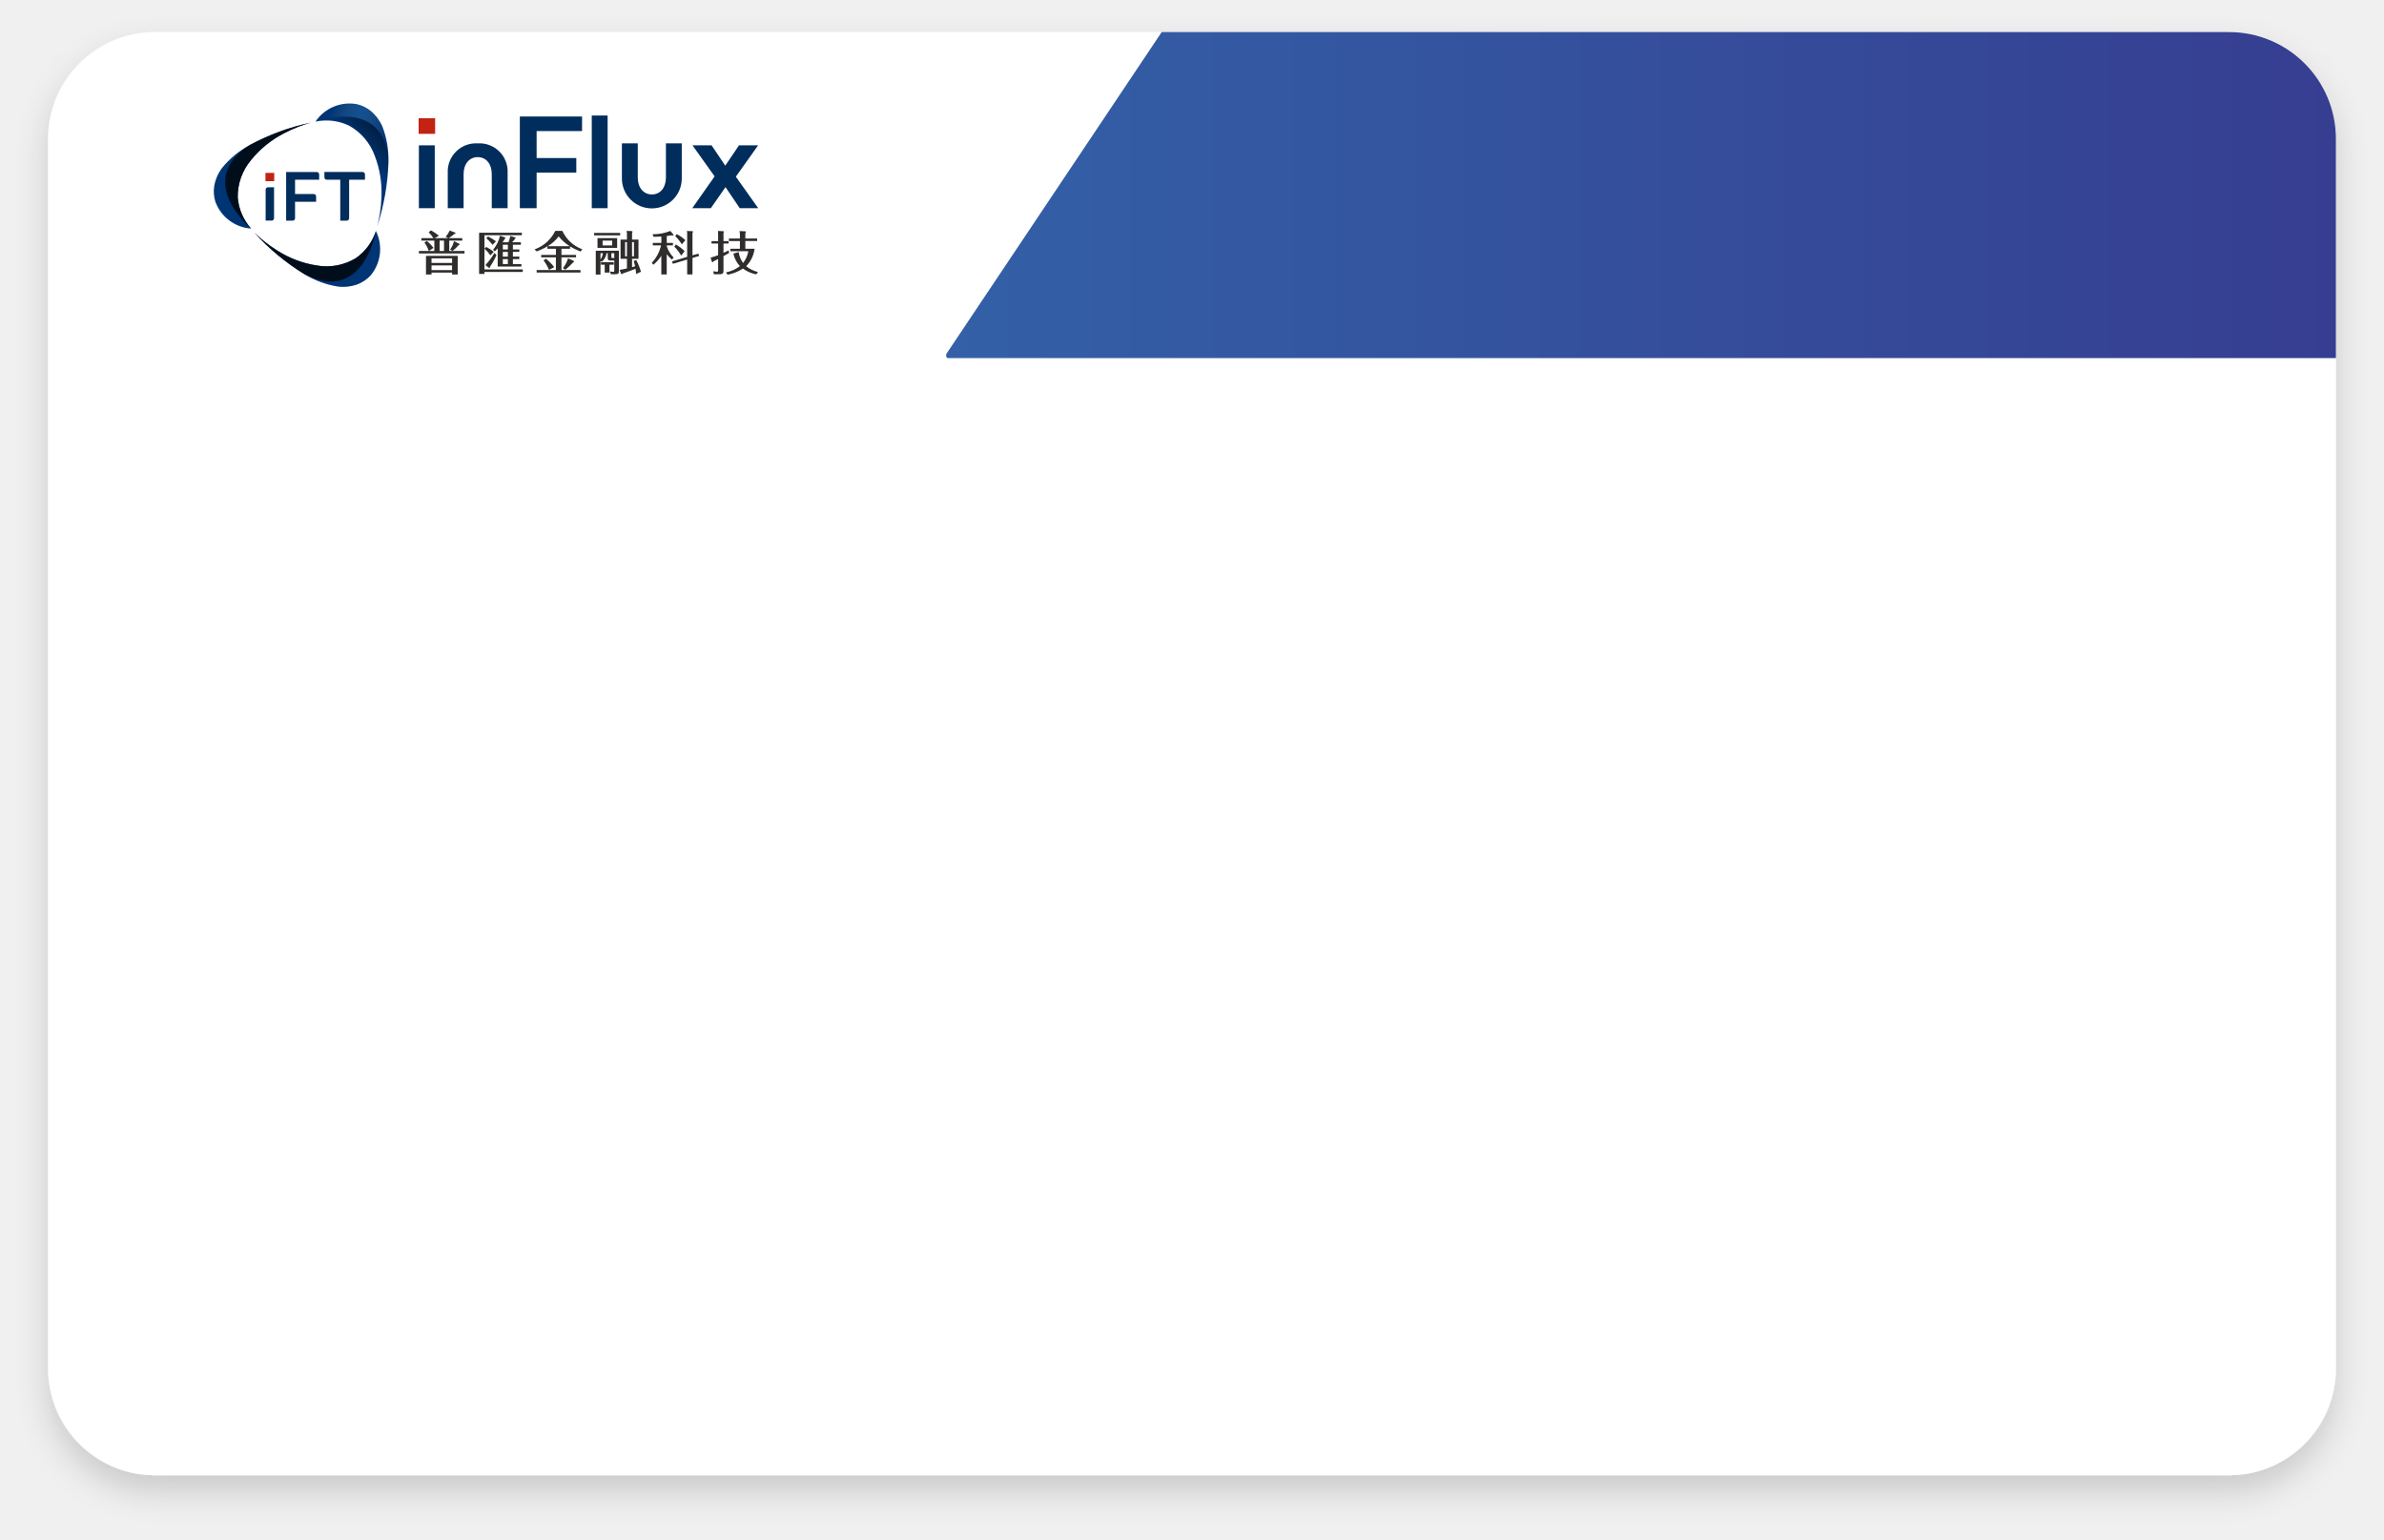
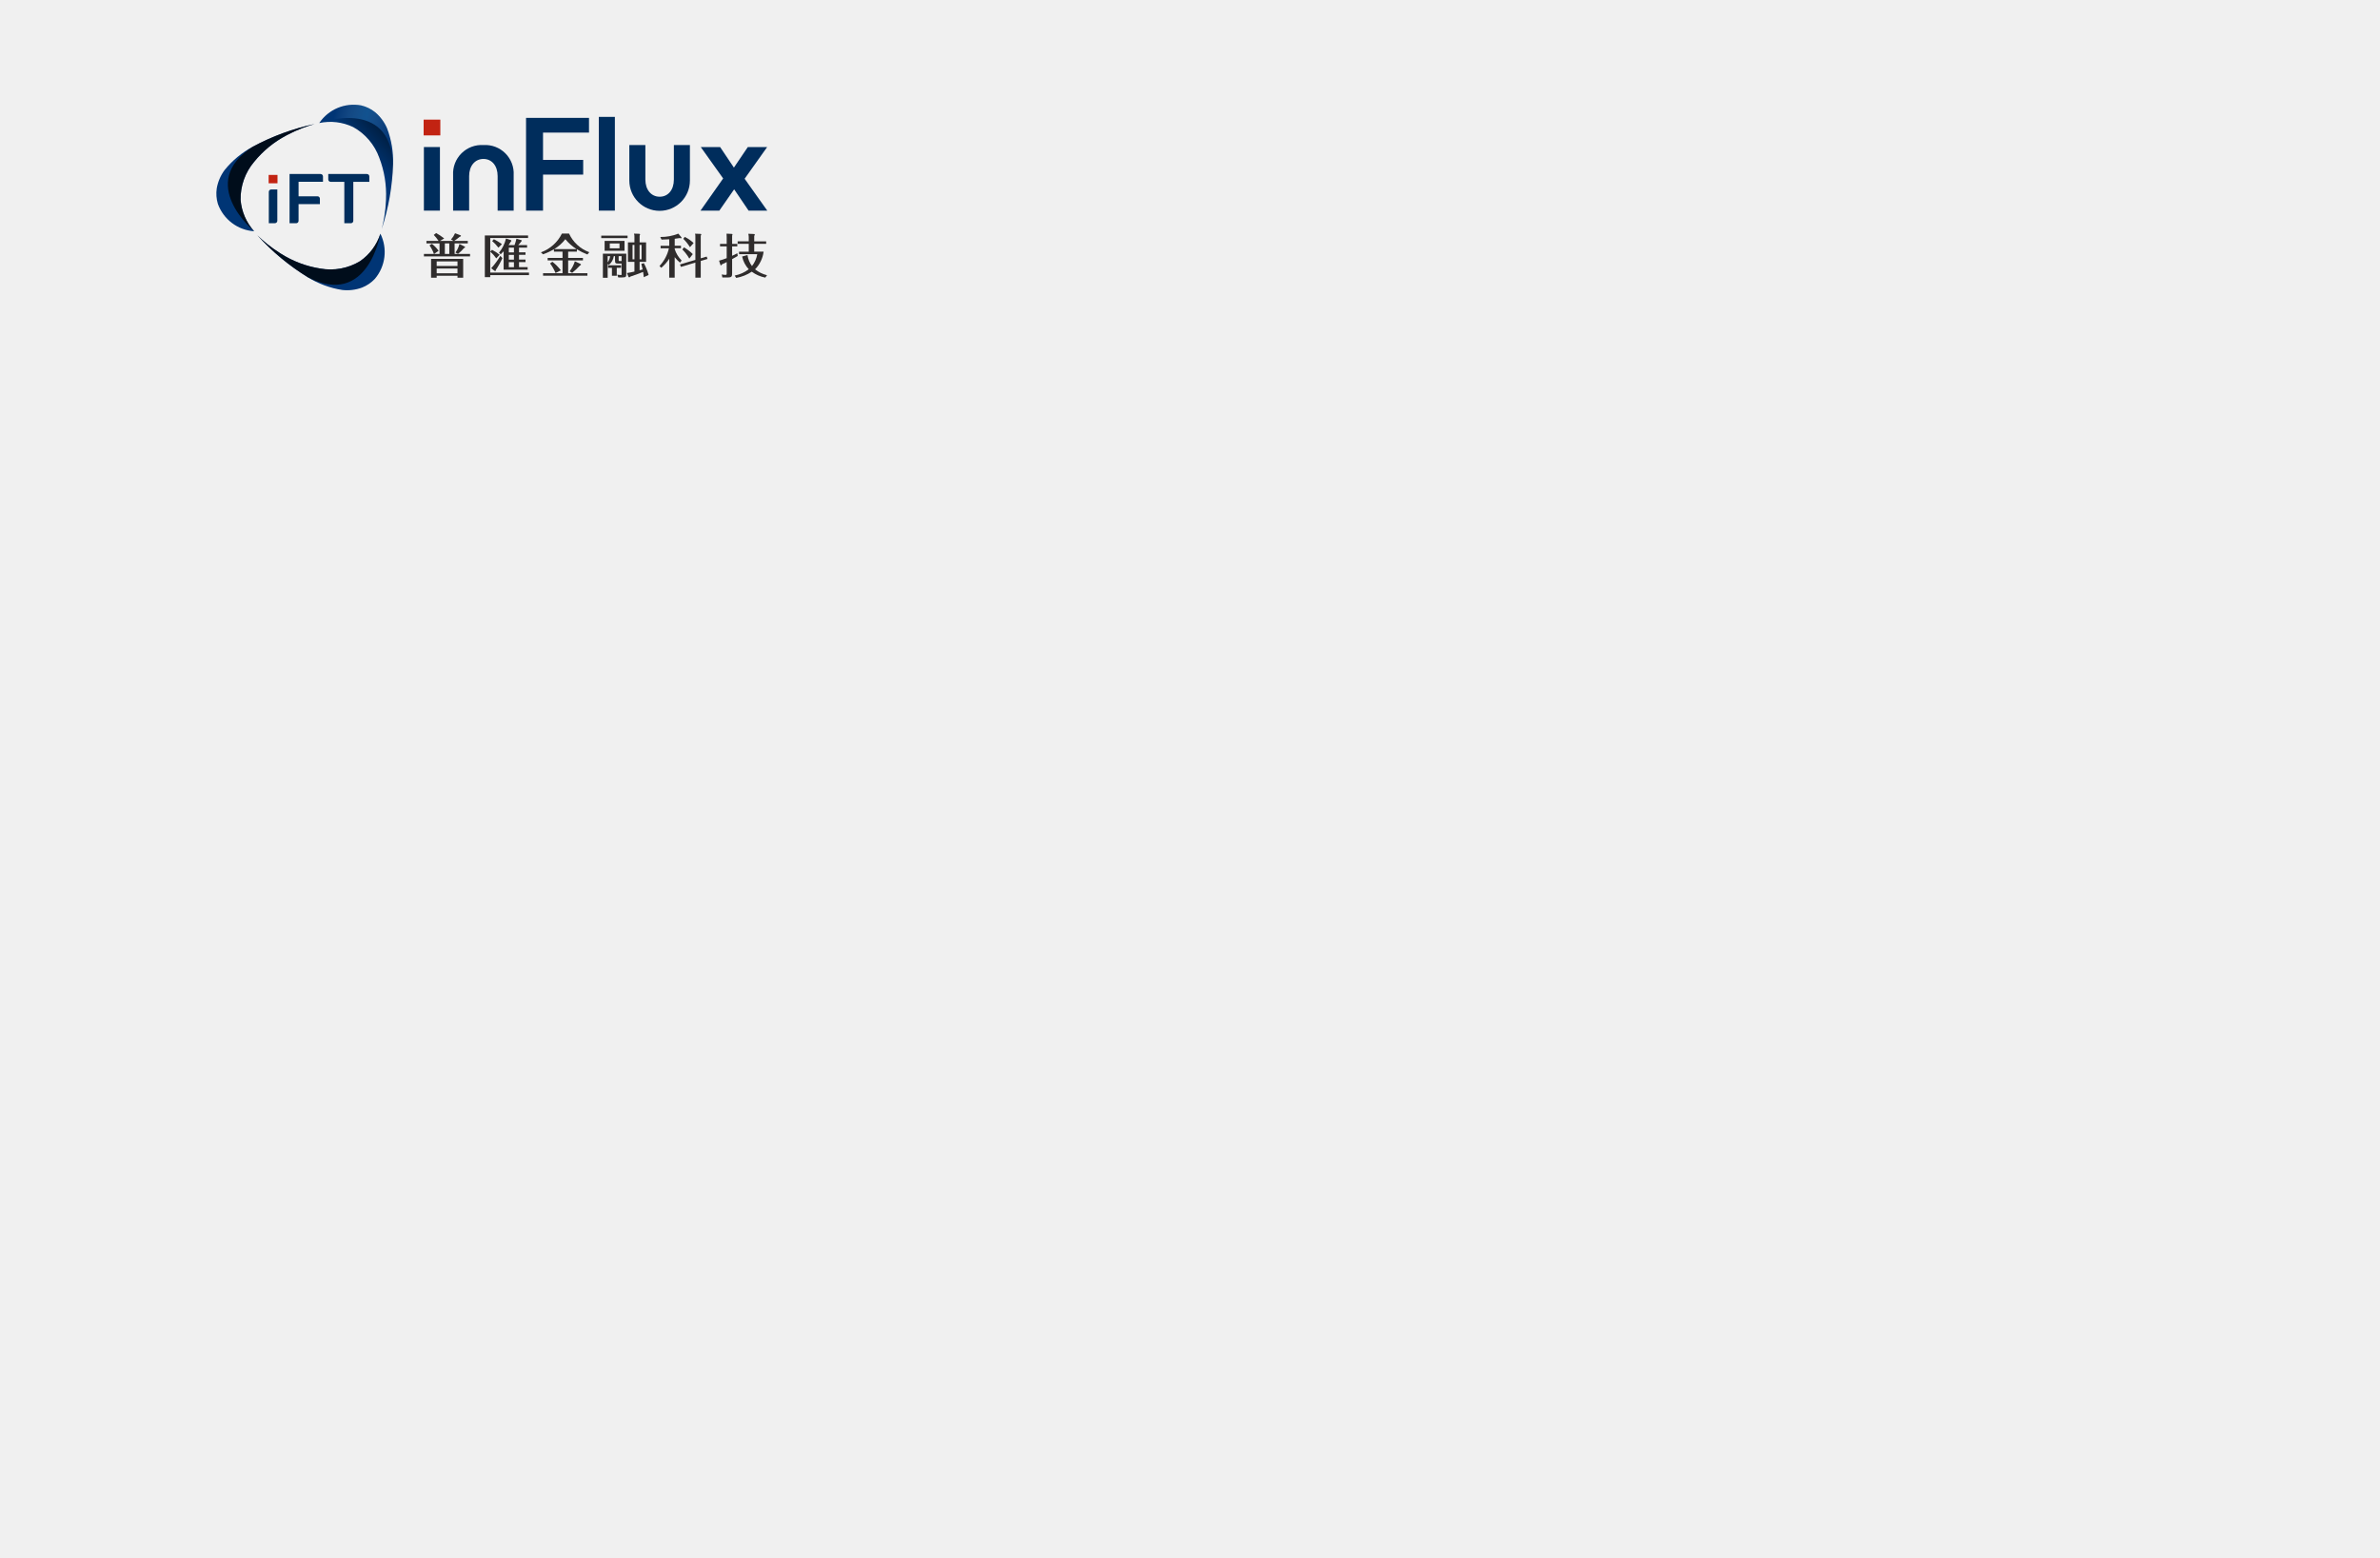
- <svg xmlns="http://www.w3.org/2000/svg" xmlns:xlink="http://www.w3.org/1999/xlink" width="446" height="288" viewBox="0 0 446 288">
+ <svg xmlns="http://www.w3.org/2000/svg" xmlns:xlink="http://www.w3.org/1999/xlink" width="440" height="288" viewBox="0 0 440 288">
  <defs>
-     <filter id="矩形_1429" x="0" y="0" width="446" height="288" filterUnits="userSpaceOnUse">
+     <filter id="矩形_1429" x="0" y="0" width="440" height="288" filterUnits="userSpaceOnUse">
      <feOffset dy="3" input="SourceAlpha" />
      <feGaussianBlur stdDeviation="3" result="blur" />
      <feFlood flood-opacity="0.161" />
      <feComposite operator="in" in2="blur" />
      <feComposite in="SourceGraphic" />
    </filter>
    <linearGradient id="linear-gradient" x2="1" gradientUnits="objectBoundingBox">
      <stop offset="0" stop-color="#3360a7" />
      <stop offset="1" stop-color="#363e91" />
    </linearGradient>
    <linearGradient id="linear-gradient-2" x1="0.585" y1="0.299" x2="0.905" y2="-0.141" gradientUnits="objectBoundingBox">
      <stop offset="0" stop-color="#fff" />
      <stop offset="1" stop-color="#1a1311" />
    </linearGradient>
    <linearGradient id="linear-gradient-3" x1="0.162" y1="0.368" x2="1.031" y2="0.562" gradientUnits="objectBoundingBox">
      <stop offset="0" stop-color="#fff" stop-opacity="0" />
      <stop offset="0.092" stop-color="#d8f0fb" stop-opacity="0.227" />
      <stop offset="0.233" stop-color="#a0dcf7" stop-opacity="0.557" />
      <stop offset="0.35" stop-color="#76ccf3" stop-opacity="0.796" />
      <stop offset="0.436" stop-color="#5dc3f1" stop-opacity="0.945" />
      <stop offset="0.482" stop-color="#54c0f1" />
      <stop offset="0.566" stop-color="#78cdf4" stop-opacity="0.784" />
      <stop offset="0.683" stop-color="#a8def7" stop-opacity="0.51" />
      <stop offset="0.789" stop-color="#cdecfa" stop-opacity="0.29" />
      <stop offset="0.881" stop-color="#e8f6fd" stop-opacity="0.133" />
      <stop offset="0.954" stop-color="#f8fcfe" stop-opacity="0.035" />
      <stop offset="1" stop-color="#fff" stop-opacity="0" />
    </linearGradient>
    <linearGradient id="linear-gradient-4" x1="-12.088" y1="75.691" x2="-11.896" y2="74.734" xlink:href="#linear-gradient-2" />
    <linearGradient id="linear-gradient-5" x1="-20.47" y1="67.984" x2="-19.634" y2="68.189" xlink:href="#linear-gradient-3" />
    <linearGradient id="linear-gradient-6" x1="31.674" y1="32.571" x2="31.946" y2="32.115" xlink:href="#linear-gradient-2" />
    <linearGradient id="linear-gradient-7" x1="72.166" y1="40.736" x2="73.864" y2="40.873" xlink:href="#linear-gradient-3" />
  </defs>
  <g id="组_4219" data-name="组 4219" transform="translate(-13226 -432)">
-     <g transform="matrix(1, 0, 0, 1, 13226, 432)" filter="url(#矩形_1429)">
-       <rect id="矩形_1429-2" data-name="矩形 1429" width="428" height="270" rx="20" transform="translate(9 6)" fill="#fff" />
-     </g>
-     <path id="交叉_3" data-name="交叉 3" d="M151.24,61c-.307,0-.46-.554-.243-.878L191.225,0H390.9a20,20,0,0,1,20,20V61Z" transform="translate(13252.105 438)" fill="url(#linear-gradient)" />
    <g id="组_4217" data-name="组 4217" transform="translate(13190.946 160.893)">
      <g id="组_4212" data-name="组 4212" transform="translate(75.054 290.436)">
        <g id="组_4206" data-name="组 4206" transform="translate(19.019)">
          <path id="路径_5589" data-name="路径 5589" d="M206.743,291.86a6.554,6.554,0,0,0-2.585-1.261,7.671,7.671,0,0,0-7.751,3.261h0a9.845,9.845,0,0,1,6.278.742,10.558,10.558,0,0,1,4.83,5.693,19.107,19.107,0,0,1,1.237,7.623c0,.081-.007.163-.01.245a24.81,24.81,0,0,1-.286,2.9q-.188,1.187-.5,2.406h0a43.02,43.02,0,0,0,2.1-11.978,17.125,17.125,0,0,0-1.119-6.68A8.007,8.007,0,0,0,206.743,291.86Z" transform="translate(-196.407 -290.436)" fill="#003575" />
          <path id="路径_5590" data-name="路径 5590" d="M196.407,307.265h0a9.845,9.845,0,0,1,6.278.742,10.558,10.558,0,0,1,4.83,5.693,19.108,19.108,0,0,1,1.237,7.623c0,.081-.007.163-.01.245a24.811,24.811,0,0,1-.286,2.9q-.188,1.187-.5,2.406h0a43.019,43.019,0,0,0,2.1-11.978C209.5,302.395,196.407,307.265,196.407,307.265Z" transform="translate(-196.407 -303.84)" opacity="0.82" fill="url(#linear-gradient-2)" style="mix-blend-mode: multiply;isolation: isolate" />
          <path id="路径_5591" data-name="路径 5591" d="M210.064,301.5a17.126,17.126,0,0,0-1.119-6.68,8.007,8.007,0,0,0-2.2-2.957,6.554,6.554,0,0,0-2.585-1.261,7.671,7.671,0,0,0-7.751,3.261S209.5,288.99,210.064,301.5Z" transform="translate(-196.408 -290.436)" opacity="0.21" fill="url(#linear-gradient-3)" />
        </g>
        <g id="组_4207" data-name="组 4207" transform="translate(7.567 23.886)">
          <path id="路径_5592" data-name="路径 5592" d="M142.7,452.807a6.556,6.556,0,0,0,2.378-1.618,7.672,7.672,0,0,0,1.018-8.347h0a9.846,9.846,0,0,1-3.762,5.081,10.558,10.558,0,0,1-7.34,1.365,19.107,19.107,0,0,1-7.231-2.711c-.069-.042-.138-.087-.207-.13a24.787,24.787,0,0,1-2.379-1.691q-.937-.752-1.843-1.624h0a43.023,43.023,0,0,0,9.353,7.772,17.131,17.131,0,0,0,6.354,2.345A8.009,8.009,0,0,0,142.7,452.807Z" transform="translate(-123.337 -442.842)" fill="#003575" />
          <path id="路径_5593" data-name="路径 5593" d="M146.1,442.842h0a9.846,9.846,0,0,1-3.762,5.081,10.558,10.558,0,0,1-7.34,1.365,19.107,19.107,0,0,1-7.231-2.711c-.069-.042-.138-.087-.207-.13a24.787,24.787,0,0,1-2.379-1.691q-.937-.752-1.843-1.624h0a43.023,43.023,0,0,0,9.353,7.772C143.826,456.624,146.1,442.842,146.1,442.842Z" transform="translate(-123.337 -442.842)" opacity="0.82" fill="url(#linear-gradient-4)" style="mix-blend-mode: multiply;isolation: isolate" />
          <path id="路径_5594" data-name="路径 5594" d="M183.017,450.9a17.131,17.131,0,0,0,6.354,2.345,8.009,8.009,0,0,0,3.659-.443,6.556,6.556,0,0,0,2.378-1.618,7.671,7.671,0,0,0,1.018-8.347S194.153,456.624,183.017,450.9Z" transform="translate(-173.664 -442.842)" opacity="0.21" fill="url(#linear-gradient-5)" />
        </g>
        <g id="组_4208" data-name="组 4208" transform="translate(0 3.599)">
          <path id="路径_5595" data-name="路径 5595" d="M75.126,325.3a6.557,6.557,0,0,0,.206,2.869,7.671,7.671,0,0,0,6.71,5.069h0a9.845,9.845,0,0,1-2.507-5.8,10.558,10.558,0,0,1,2.5-7.034,19.1,19.1,0,0,1,5.974-4.894c.071-.039.144-.076.216-.114a24.8,24.8,0,0,1,2.656-1.209q1.121-.433,2.33-.779h0a43.02,43.02,0,0,0-11.417,4.19,17.126,17.126,0,0,0-5.217,4.319A8.006,8.006,0,0,0,75.126,325.3Z" transform="translate(-75.054 -313.401)" fill="#003575" />
          <path id="路径_5596" data-name="路径 5596" d="M93.463,333.236h0a9.845,9.845,0,0,1-2.507-5.8,10.558,10.558,0,0,1,2.5-7.034,19.1,19.1,0,0,1,5.974-4.894c.071-.039.144-.076.216-.114a24.8,24.8,0,0,1,2.656-1.209q1.121-.433,2.33-.779h0a43.02,43.02,0,0,0-11.417,4.19C82.683,324.353,93.463,333.236,93.463,333.236Z" transform="translate(-86.476 -313.401)" opacity="0.82" fill="url(#linear-gradient-6)" style="mix-blend-mode: multiply;isolation: isolate" />
          <path id="路径_5597" data-name="路径 5597" d="M81.8,340.138a17.127,17.127,0,0,0-5.217,4.319,8.009,8.009,0,0,0-1.453,3.387,6.557,6.557,0,0,0,.206,2.869,7.671,7.671,0,0,0,6.71,5.069S71.261,346.9,81.8,340.138Z" transform="translate(-75.054 -335.948)" opacity="0.21" fill="url(#linear-gradient-7)" />
        </g>
        <g id="组_4211" data-name="组 4211" transform="translate(9.663 12.844)">
          <g id="组_4209" data-name="组 4209" transform="translate(0 0.173)">
            <rect id="矩形_1424" data-name="矩形 1424" width="1.639" height="1.548" fill="#c22312" />
            <path id="路径_5598" data-name="路径 5598" d="M137.371,390.656a.448.448,0,0,0-.457.439v5.8h1.117a.448.448,0,0,0,.457-.439v-5.8Z" transform="translate(-136.882 -387.966)" fill="#002d5c" />
          </g>
          <g id="组_4210" data-name="组 4210" transform="translate(3.869)">
            <path id="路径_5599" data-name="路径 5599" d="M167.571,373.832v-1a.448.448,0,0,0-.457-.439h-5.722v9.106h1.219a.447.447,0,0,0,.446-.428s0-.006,0-.01,0-.006,0-.01v-3.09H167v-1s0-.006,0-.01,0-.006,0-.01a.447.447,0,0,0-.447-.429h-3.495v-2.68Z" transform="translate(-161.392 -372.388)" fill="#002d5c" />
            <path id="路径_5600" data-name="路径 5600" d="M214.642,373.864v-1.009a.448.448,0,0,0-.457-.439h-7.135v1s0,.008,0,.012,0,.008,0,.012a.447.447,0,0,0,.449.426h2.518v.071h0v7.582H211.2l.023,0,.023,0a.446.446,0,0,0,.433-.434v-7.219Z" transform="translate(-199.894 -372.412)" fill="#002d5c" />
          </g>
        </g>
      </g>
      <g id="组_4216" data-name="组 4216" transform="translate(113.372 292.721)">
        <g id="组_4213" data-name="组 4213" transform="translate(0.049 21.482)">
          <path id="路径_5601" data-name="路径 5601" d="M358.734,455.414l-.926-.459L357.8,455a4.207,4.207,0,0,1-.693,1.5l-.025.034.45.247.021.012.019-.015a7.94,7.94,0,0,0,1.093-1.072c.1-.032.2-.073.2-.155,0-.064-.071-.1-.124-.134l-.023.029h0Z" transform="translate(-351.246 -452.937)" fill="#2f2c2c" />
          <path id="路径_5602" data-name="路径 5602" d="M328.311,476h1.04v-.358H333.2V476h1.049v-3.483h-5.934Zm1.04-2.163v-.852H333.2v.852Zm3.844.468v.878h-3.844V474.3Z" transform="translate(-326.986 -467.744)" fill="#2f2c2c" />
          <path id="路径_5603" data-name="路径 5603" d="M325.535,444h2.438v-.468h-2.515a9.224,9.224,0,0,0,1.015-.759c.134-.04.24-.073.24-.182,0-.063-.079-.1-.153-.122l-.945-.354-.013.035a4.145,4.145,0,0,1-.7,1.089l-.032.035.464.259h-2.509l.786-.445-.037-.034a10.22,10.22,0,0,0-1.423-.958l-.021-.012-.448.346.045.047a7.363,7.363,0,0,1,.845,1.056h-2.242V444h2.419v1.944h-1.007l.807-.562.029-.02-.019-.03a5.99,5.99,0,0,0-1.2-1.242l-.021-.016-.441.279.022.032a6.594,6.594,0,0,1,.787,1.531l.012.027h-1.854v.459h8.528v-.459h-2.852Zm-.976,0v1.944h-.827V444Z" transform="translate(-319.859 -442.081)" fill="#2f2c2c" />
          <path id="路径_5604" data-name="路径 5604" d="M413.743,454.291v-.468h-1.591v-.93h1.2v-.468h-1.2v-.878h1.2v-.459h-1.2v-.878h1.49v-.467h-1.636a5.745,5.745,0,0,0,.661-.8c0-.057-.04-.1-.119-.123l-.837-.245-.038-.011-.009.038a8.338,8.338,0,0,1-.339,1.142h-1.1c.228-.342.316-.484.417-.652a.188.188,0,0,0,.1-.141.152.152,0,0,0-.118-.14l-.886-.284-.008.042a6.315,6.315,0,0,1-1.263,2.553l-.02.027.317.29.025-.024c.139-.132.272-.264.517-.527v3.4Zm-3.477-3.2v-.878h.947v.878Zm0,1.337v-.878h.947v.878Zm0,1.4v-.93h.947v.93Z" transform="translate(-394.566 -447.516)" fill="#2f2c2c" />
          <path id="路径_5605" data-name="路径 5605" d="M392.747,447.914l.02.019a6.235,6.235,0,0,1,1.061,1.181l.026.04.6-.637.028-.029-.031-.025a7.981,7.981,0,0,0-1.358-.878l-.024-.013-.324.328v-2.517h6.991v-.468h-7.995v7.712h1v-.376h7.165v-.467h-7.165Z" transform="translate(-380.477 -444.471)" fill="#2f2c2c" />
          <path id="路径_5606" data-name="路径 5606" d="M402.154,450.259a9.523,9.523,0,0,0-1.423-.869l-.025-.012-.321.336.029.025a7.556,7.556,0,0,1,1.1,1.166l.026.034.649-.654Z" transform="translate(-387.766 -448.234)" fill="#2f2c2c" />
          <path id="路径_5607" data-name="路径 5607" d="M400.911,469.049a13.409,13.409,0,0,1-1.632,2.211l-.03.03.614.472a.235.235,0,0,0,.133.06c.086,0,.092-.078.1-.186v-.012a14.38,14.38,0,0,0,1.213-2.176l.009-.021-.381-.422Z" transform="translate(-386.807 -464.785)" fill="#2f2c2c" />
          <path id="路径_5608" data-name="路径 5608" d="M492.77,475.428l-.012.042a5.725,5.725,0,0,1-.924,1.771l-.023.032.438.274.022.014.02-.016a12.508,12.508,0,0,0,1.418-1.337l.019-.012c.154-.089.178-.1.178-.157a.168.168,0,0,0-.085-.121Z" transform="translate(-464.863 -470.202)" fill="#2f2c2c" />
          <path id="路径_5609" data-name="路径 5609" d="M463.128,442.707l-.01-.022H461.8l-.01.021a6.958,6.958,0,0,1-3.818,3.434l-.051.023.372.343.023.013.021-.008a10.794,10.794,0,0,0,1.986-.928v.444h1.592v1.158h-2.75v.459h2.75v2.372h-3.6v.459h8.2v-.459h-3.56v-2.372h2.732v-.459h-2.732v-1.158h1.61V445.6a12.959,12.959,0,0,0,1.926.943l.025.01.343-.417-.044-.02A6.6,6.6,0,0,1,463.128,442.707Zm-2.764,2.853a7.281,7.281,0,0,0,2.07-1.834,8.569,8.569,0,0,0,2.072,1.834Z" transform="translate(-436.284 -442.59)" fill="#2f2c2c" />
          <path id="路径_5610" data-name="路径 5610" d="M469.705,478.052l.985-.5-.026-.035a8.539,8.539,0,0,0-1.516-1.528l-.022-.016-.43.308.022.031a7.507,7.507,0,0,1,.951,1.657Z" transform="translate(-445.371 -470.66)" fill="#2f2c2c" />
          <path id="路径_5611" data-name="路径 5611" d="M562.509,448.27l-.013-.028-.479.142.01.035c.11.4.148.554.241.986l-.563.153V448h1.2v-3.6h-1.2v-1.222a.657.657,0,0,0,.083-.235c0-.084-.073-.133-.193-.133l-.923-.028.013.048a1.846,1.846,0,0,1,.063.585v.985h-1.2V448h1.2V449.8c-.63.149-.951.2-1.32.26l-.065.011.285.69a.173.173,0,0,0,.135.11c.074,0,.146-.071.214-.145.826-.271,1.619-.562,2.36-.863.053.333.08.609.1.8,0,.05.009.092.013.127l.006.052.894-.421-.009-.03A11.57,11.57,0,0,0,562.509,448.27Zm-.805-.737v-2.661h.358v2.661Zm-.957-2.661v2.661H560.4v-2.661Z" transform="translate(-521.825 -442.676)" fill="#2f2c2c" />
          <path id="路径_5612" data-name="路径 5612" d="M530.991,470.842h.884v-2.568l.219.193.024-.019a2.535,2.535,0,0,0,.892-1.6h.225v.758c0,.595.111.614.7.614h.515v1.851c0,.238,0,.269-.119.269a5.443,5.443,0,0,1-.629-.061l-.063-.009.2.511h.734c.718,0,.745-.139.745-.727v-3.672h-4.324Zm3.459-3.993v.9h-.258c-.285,0-.285-.013-.285-.225v-.679Zm-2.128,0a2.4,2.4,0,0,1-.447,1.163v-1.163Z" transform="translate(-497.902 -462.573)" fill="#2f2c2c" />
          <path id="路径_5613" data-name="路径 5613" d="M539.557,480.152h-2.4v.459h.708v1.477h.893v-1.477h.8Z" transform="translate(-503.1 -474.186)" fill="#2f2c2c" />
          <rect id="矩形_1425" data-name="矩形 1425" width="4.867" height="0.459" transform="translate(32.786 0.479)" fill="#2f2c2c" />
          <path id="路径_5614" data-name="路径 5614" d="M536.725,453.2v-1.822h-3.68V453.2Zm-.93-1.354v.9H534v-.9Z" transform="translate(-499.634 -449.923)" fill="#2f2c2c" />
          <path id="路径_5615" data-name="路径 5615" d="M626.006,460.974l.027.051.643-.831-.022-.023a7.982,7.982,0,0,0-1.579-1.212l-.029-.019-.279.369-.02.026.023.023A8.323,8.323,0,0,1,626.006,460.974Z" transform="translate(-576.965 -456.298)" fill="#2f2c2c" />
          <path id="路径_5616" data-name="路径 5616" d="M627.069,448.492l.026.039.648-.735.023-.026-.025-.025a6.443,6.443,0,0,0-1.562-1.089l-.048-.025-.268.357.024.023A8.206,8.206,0,0,1,627.069,448.492Z" transform="translate(-577.906 -445.919)" fill="#2f2c2c" />
          <path id="路径_5617" data-name="路径 5617" d="M601.889,447.708l-.023-.024a5.319,5.319,0,0,1-1.258-2.077v-.176h1.159v-.459h-1.159V443.68l.033,0c.165-.019.471-.055.892-.13a.581.581,0,0,0,.206.051c.116,0,.129-.075.129-.107a.248.248,0,0,0-.073-.147l-.526-.618-.027.017a8.632,8.632,0,0,1-3.247.606h-.057l.218.463.01.021h.024c.421,0,.895-.02,1.407-.058v1.2H598v.459h1.535a6.929,6.929,0,0,1-1.718,3.249l-.025.025.315.341.028-.024a7.151,7.151,0,0,0,1.456-1.649v3.494h1.012v-3.787a6.2,6.2,0,0,0,.95.982l.029.025Z" transform="translate(-554.237 -442.624)" fill="#2f2c2c" />
          <path id="路径_5618" data-name="路径 5618" d="M625.774,447.394V443.2a.4.4,0,0,0,.1-.206c0-.114-.128-.116-.172-.116h0l-.929-.035h-.047l.013.065a1.937,1.937,0,0,1,.041.5v4.28l-2.806.831-.038.012.174.454,2.671-.8v2.784h.994v-3.086l1.252-.37-.153-.437Z" transform="translate(-574.592 -442.724)" fill="#2f2c2c" />
          <path id="路径_5619" data-name="路径 5619" d="M671.506,446.915l-.065-.505-.047.025c-.4.212-.536.273-.894.435l-.027.013v-1.74h.957v-.459h-.957v-1.527a.584.584,0,0,0,.073-.21c0-.071-.065-.116-.164-.116l-.946-.045.006.044a4.955,4.955,0,0,1,.027.633v1.221h-1.233v.459h1.233v2.174l-.118.043a11.461,11.461,0,0,1-1.252.409l-.039.009.241.76a.13.13,0,0,0,.11.108c.066,0,.129-.062.185-.184.34-.158.448-.212.68-.327l.193-.1v2.028c0,.276-.009.348-.239.348a3.7,3.7,0,0,1-.619-.078l-.053-.01.108.564h1.005c.8,0,.8-.249.8-.85V447.5c.284-.152.661-.366,1.012-.576Z" transform="translate(-613.489 -442.674)" fill="#2f2c2c" />
          <path id="路径_5620" data-name="路径 5620" d="M692.4,450.553a5.8,5.8,0,0,1-2.165-1.077,5.666,5.666,0,0,0,1.575-3.225l.005-.042h-1.734v-1.446h2.208V444.3h-2.208v-1.016l.018-.022a.3.3,0,0,0,.092-.192.131.131,0,0,0-.146-.125l-1.059-.045.019.09a2.252,2.252,0,0,1,.063.508v.8h-2.052v.468h2.052v1.446h-1.794v.467h3.369a4.893,4.893,0,0,1-.977,2.192,4.3,4.3,0,0,1-.819-1.989l-.006-.042-.994.264.007.034a4.876,4.876,0,0,0,1.214,2.323,6.267,6.267,0,0,1-2.547,1.156l-.052.012.282.433.025-.005a7.523,7.523,0,0,0,2.852-1.143A6.151,6.151,0,0,0,692.1,451l.023,0,.331-.437Z" transform="translate(-629.012 -442.767)" fill="#2f2c2c" />
        </g>
        <g id="组_4215" data-name="组 4215" transform="translate(0 0)">
          <g id="组_4214" data-name="组 4214" transform="translate(0 0.51)">
            <rect id="矩形_1426" data-name="矩形 1426" width="3.087" height="2.915" fill="#c22312" />
            <rect id="矩形_1427" data-name="矩形 1427" width="2.965" height="11.76" transform="translate(0.049 5.067)" fill="#002d5c" />
          </g>
          <path id="路径_5621" data-name="路径 5621" d="M440.362,323.354H443.5v-6.664h7.424v-2.72H443.5v-5.047H452V306.2H440.362Z" transform="translate(-421.427 -306.016)" fill="#002d5c" />
          <rect id="矩形_1428" data-name="矩形 1428" width="2.965" height="17.337" transform="translate(32.39)" fill="#002d5c" />
          <path id="路径_5622" data-name="路径 5622" d="M570.435,344.646c0,1.886-1.053,3.16-2.621,3.16s-2.647-1.274-2.647-3.16v-6.395H562.2v6.566a5.6,5.6,0,0,0,11.2,0v-6.566h-2.964Z" transform="translate(-524.172 -333.042)" fill="#002d5c" />
          <path id="路径_5623" data-name="路径 5623" d="M359.927,338.251a5.286,5.286,0,0,0-5.611,5.562v6.566h2.964v-6.395c0-1.887,1.078-3.161,2.646-3.161s2.622,1.274,2.622,3.161v6.395h2.964v-6.566A5.266,5.266,0,0,0,359.927,338.251Z" transform="translate(-348.867 -333.042)" fill="#002d5c" />
          <path id="路径_5624" data-name="路径 5624" d="M658.478,340.6H654.9l-2.572,3.8-2.548-3.8H646.2l4.141,5.807-4.19,5.954h3.479l2.744-3.945,2.671,3.945H658.5l-4.19-5.9Z" transform="translate(-594.967 -335.021)" fill="#002d5c" />
        </g>
      </g>
    </g>
  </g>
</svg>
